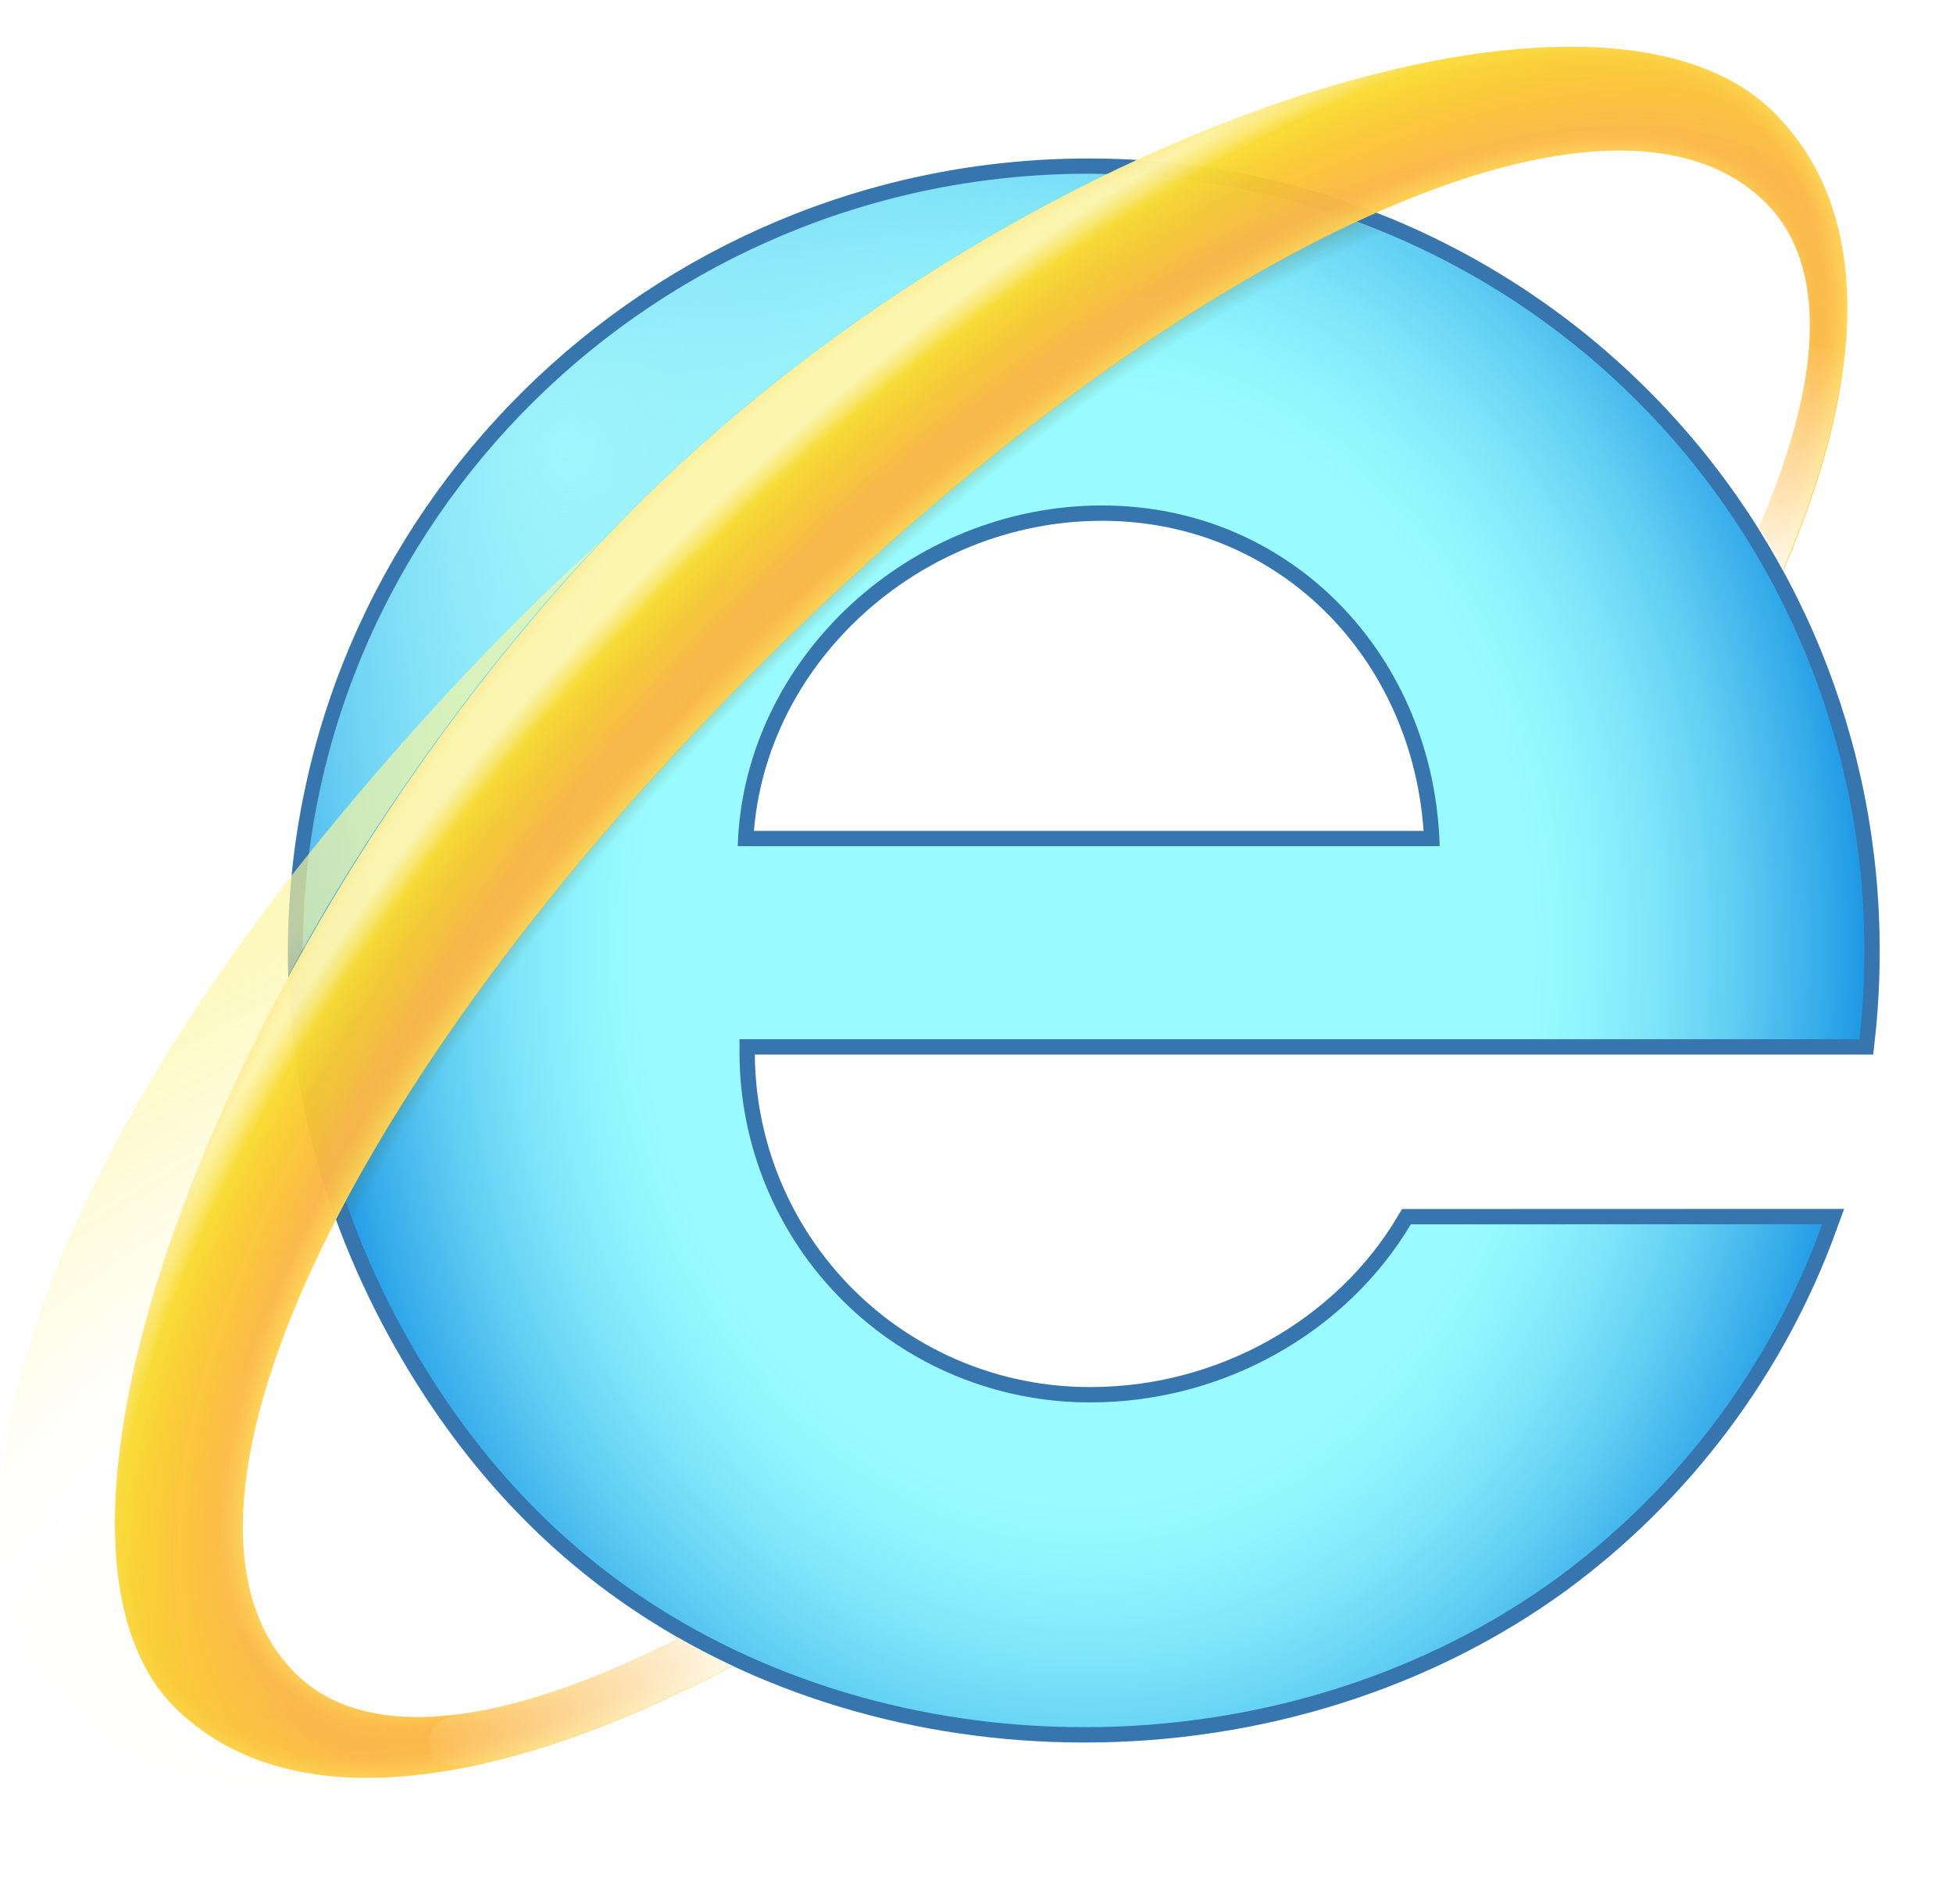
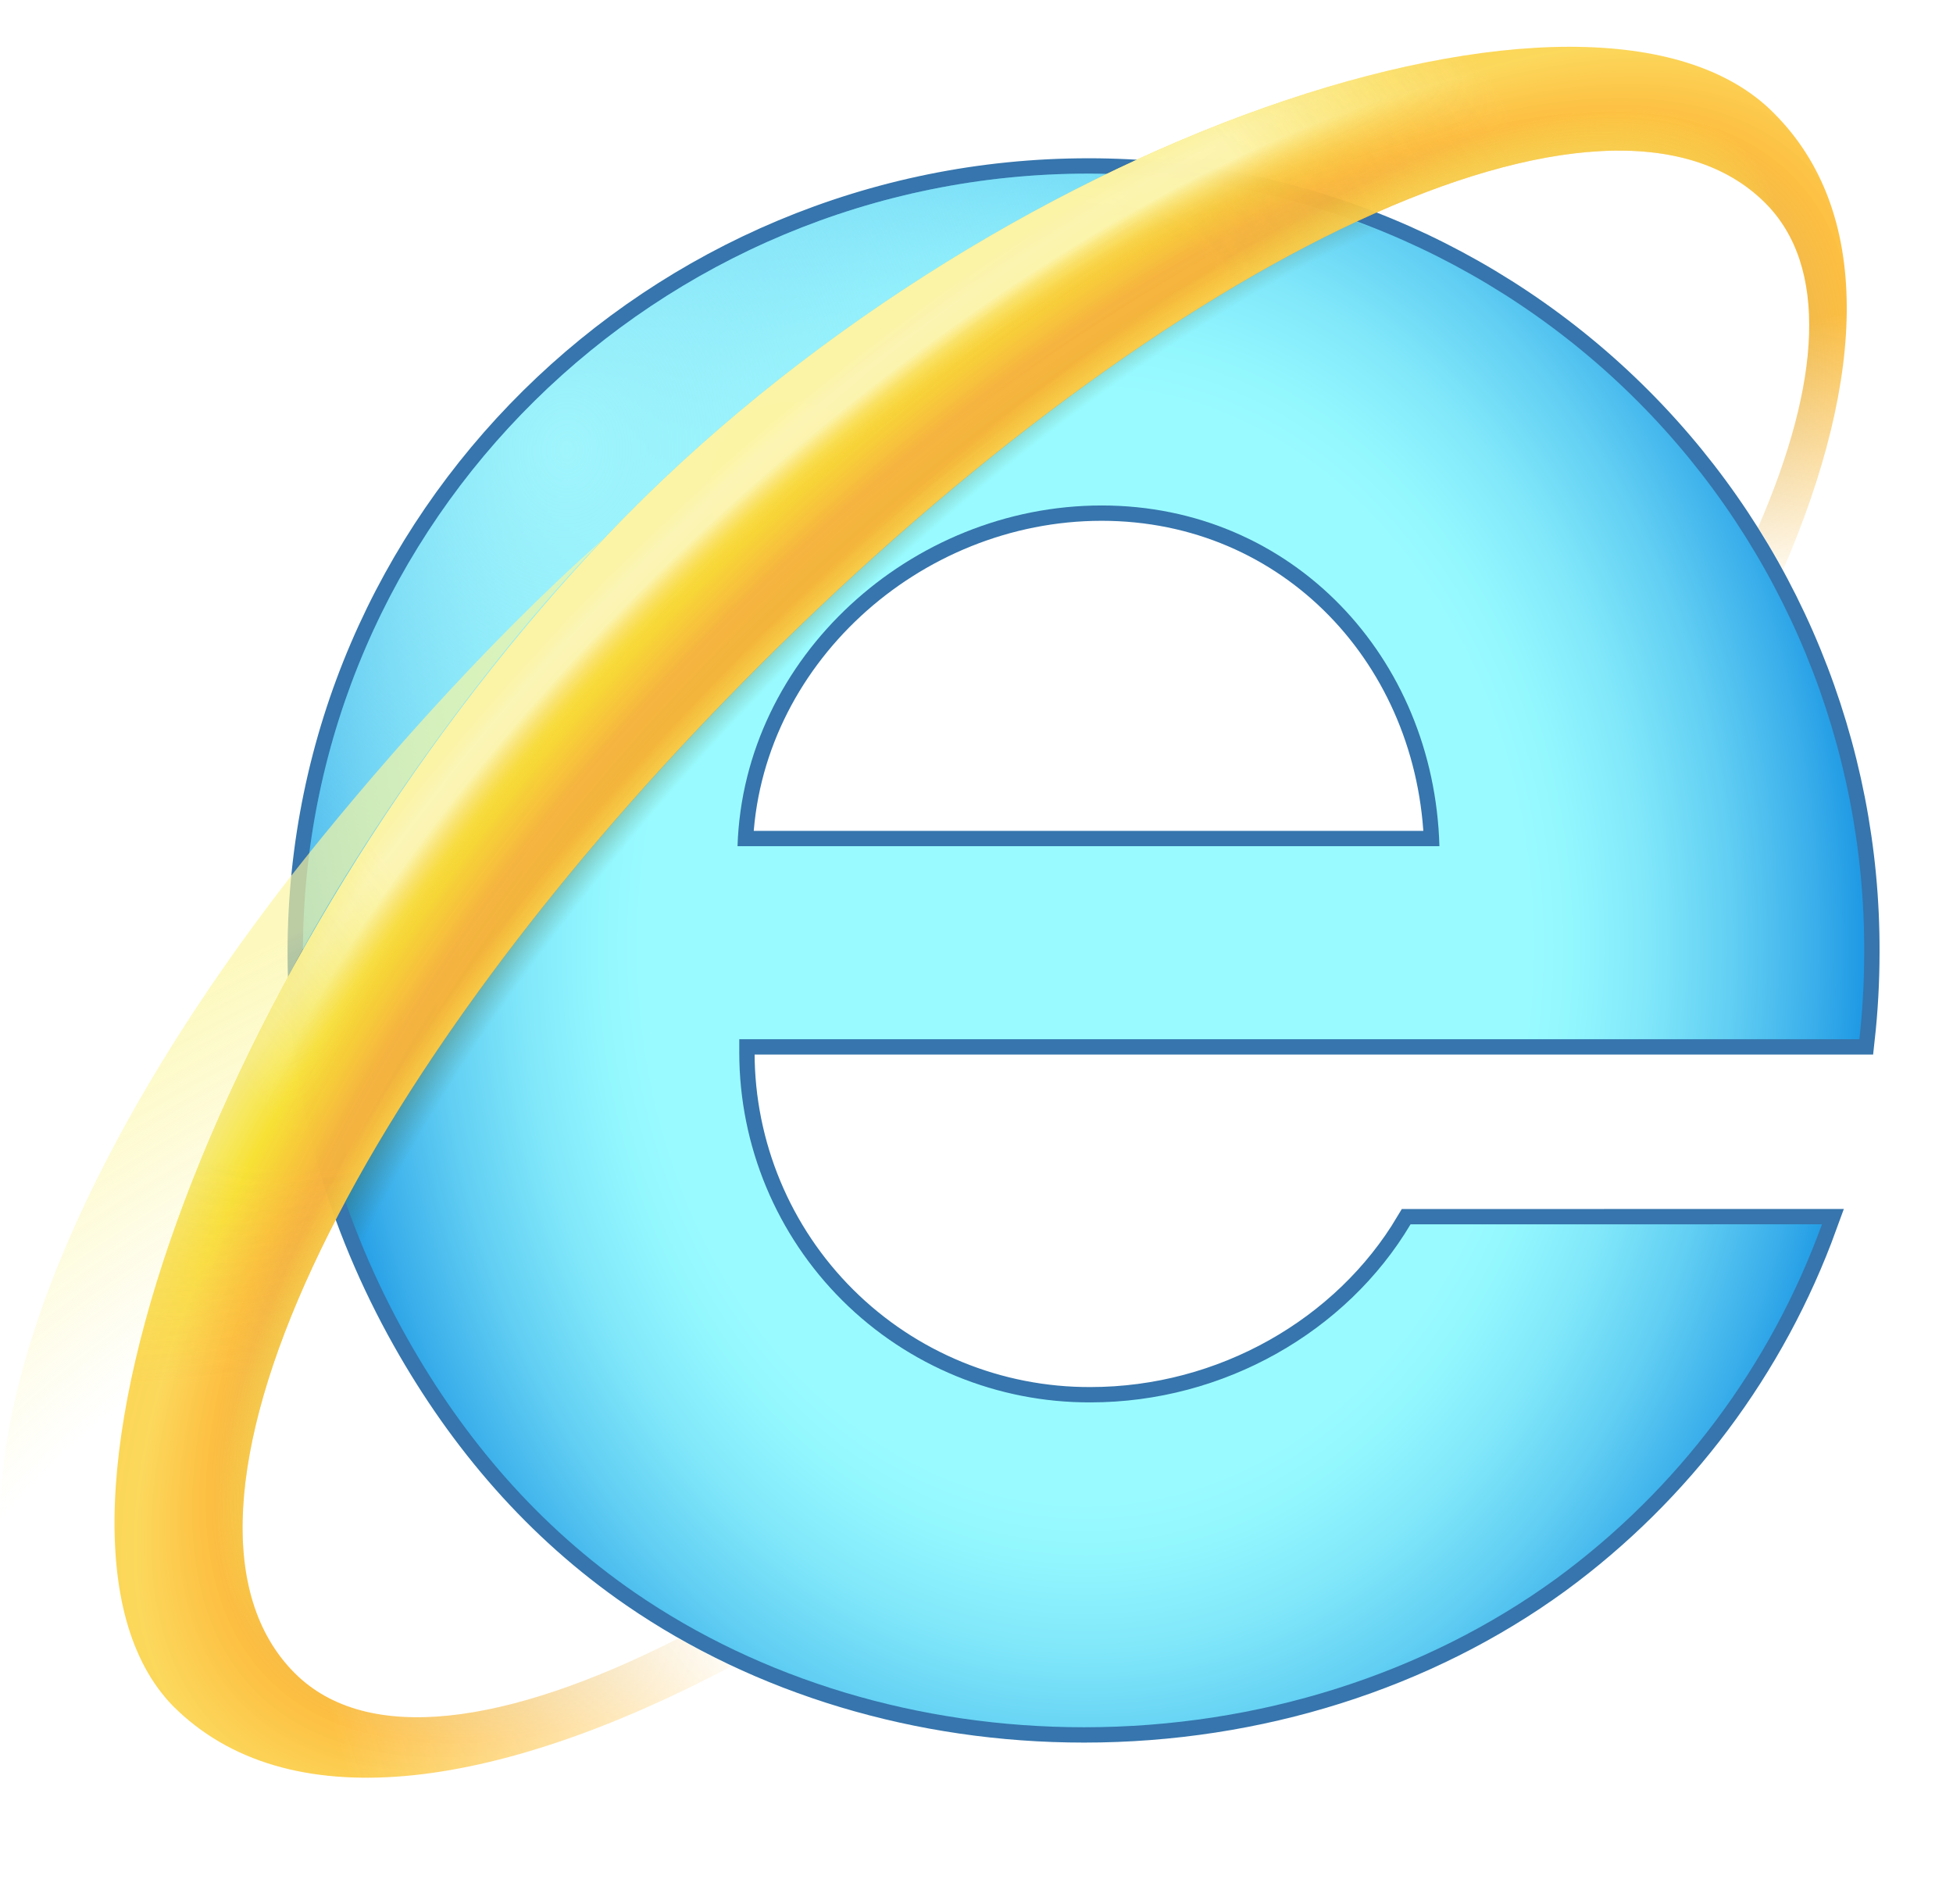
<svg xmlns="http://www.w3.org/2000/svg" enable-background="new" version="1.1" viewBox="0 -2 313 305">
  <defs>
-     <radialGradient id="P" cx="174" cy="149.6" r="161.6" gradientTransform="matrix(0 1 -.8 0 293.6 -24.38)" gradientUnits="userSpaceOnUse">
+     <radialGradient id="P" cx="173.96" cy="149.58" r="161.64" gradientTransform="matrix(0 1 -.8 0 293.62 -24.38)" gradientUnits="userSpaceOnUse">
      <stop stop-color="#99fbff" offset=".55" />
      <stop stop-color="#92f6fe" offset=".61" />
      <stop stop-color="#80e7fa" offset=".7" />
      <stop stop-color="#62cff3" offset=".8" />
      <stop stop-color="#38adea" offset=".91" />
      <stop stop-color="#0f8ce1" offset="1" />
    </radialGradient>
-     <filter id="filter10941" color-interpolation-filters="sRGB">
-       <feFlood flood-color="rgb(255,219,87)" result="flood" />
-       <feComposite in="flood" in2="SourceGraphic" operator="out" result="composite1" />
-       <feGaussianBlur in="composite1" result="blur" stdDeviation="1.9" />
-       <feOffset dx="-1.3" dy="-0.5" result="offset" />
-       <feComposite in="offset" in2="SourceGraphic" operator="atop" result="composite2" />
-     </filter>
-     <radialGradient id="radialGradient3984" cx="62.97" cy="220.7" r="48.33" gradientTransform="matrix(3.417 -2.075 1.089 1.793 -389.8 -12.81)" gradientUnits="userSpaceOnUse">
-       <stop stop-color="#fcf69f" stop-opacity=".002" offset="0" />
-       <stop stop-color="#fcf69f" stop-opacity=".011" offset=".5" />
-       <stop stop-color="#fcf69f" stop-opacity=".769" offset="1" />
+     <radialGradient id="left-yellow-halo-gradient" cx="62.968" cy="220.74" r="48.326" gradientTransform="matrix(3.4175 -2.0751 1.0888 1.7931 -389.83 -12.808)" gradientUnits="userSpaceOnUse">
+       <stop stop-color="#fcf69f" stop-opacity="0" offset="0" />
+       <stop stop-color="#fcf69f" stop-opacity="0" offset=".5" />
+       <stop stop-color="#fcf69f" stop-opacity=".77" offset="1" />
    </radialGradient>
-     <linearGradient id="linearGradient4060" x1="281.5" x2="293.1" y1="97.33" y2="54.58" gradientUnits="userSpaceOnUse">
-       <stop stop-color="#fff" offset="0" />
-       <stop stop-color="#fff" stop-opacity="0" offset="1" />
-     </linearGradient>
-     <radialGradient id="radialGradient5204" cx="93.43" cy="180.8" r="138.8" gradientTransform="matrix(1.054 -1.052 .4626 .4632 -12.31 166.4)" gradientUnits="userSpaceOnUse">
-       <stop stop-color="#f8b633" offset="0" />
-       <stop stop-color="#fbb445" stop-opacity=".969" offset=".828" />
-       <stop stop-color="#f9c72d" stop-opacity=".953" offset=".903" />
-       <stop stop-color="#f9db33" stop-opacity=".98" offset=".955" />
-       <stop stop-color="#fbe76c" stop-opacity=".98" offset=".973" />
+     <radialGradient id="top-sheen-gradient" cx="100.32" cy="148.8" r="138.81" gradientTransform="matrix(.9302 -.83744 .32785 .36414 17.035 155.03)" gradientUnits="userSpaceOnUse">
+       <stop stop-color="#f8b633" stop-opacity="0" offset="0" />
+       <stop stop-color="#fabc3f" stop-opacity="0" offset=".83" />
+       <stop stop-color="#fdf8c3" stop-opacity=".98" offset=".92" />
+       <stop stop-color="#fdf8c3" stop-opacity=".98" offset=".96" />
      <stop stop-color="#fdf6b0" stop-opacity=".98" offset="1" />
    </radialGradient>
-     <radialGradient id="radialGradient5346" cx="137.9" cy="243.8" r="84.08" gradientTransform="matrix(1.382 -1.388 .4694 .4672 -146.2 223.5)" gradientUnits="userSpaceOnUse">
+     <radialGradient id="yellow-ring-shadow-gradient" cx="138.27" cy="245.02" r="84.078" gradientTransform="matrix(1.3738 -1.4223 .47637 .46011 -146.79 229.99)" gradientUnits="userSpaceOnUse">
      <stop stop-color="#3d3a04" stop-opacity="0" offset="0" />
-       <stop stop-color="#454205" stop-opacity="0" offset=".932" />
-       <stop stop-color="#4e4a06" stop-opacity=".266" offset="1" />
+       <stop stop-color="#454205" stop-opacity="0" offset=".924" />
+       <stop stop-color="#4e4a06" stop-opacity=".27" offset="1" />
    </radialGradient>
-     <radialGradient id="radialGradient5364" cx="92.08" cy="70.36" r="64.37" gradientTransform="matrix(1.82 .03223 -.03882 2.192 -73.94 -85.11)" gradientUnits="userSpaceOnUse">
+     <radialGradient id="extra-top-left-blue-gradient" cx="92.079" cy="70.362" r="64.365" gradientTransform="matrix(1.82 .032229 -.038824 2.1923 -73.94 -85.114)" gradientUnits="userSpaceOnUse">
      <stop stop-color="#a0f5fc" offset="0" />
      <stop stop-color="#a0f3fc" stop-opacity="0" offset="1" />
    </radialGradient>
-     <linearGradient id="linearGradient1479" x1="123.8" x2="65.29" y1="257.4" y2="280.8" gradientUnits="userSpaceOnUse">
+     <radialGradient id="top-sheen-mask-gradient" cx="136.1" cy="93.932" r="157.94" gradientTransform="matrix(.67825 -.45732 .55906 .82913 -15.248 63.774)" gradientUnits="userSpaceOnUse">
+       <stop stop-color="#fcfcfc" offset="0" />
+       <stop stop-color="#fff" offset=".681" />
+       <stop offset="1" />
+     </radialGradient>
+     <mask id="top-sheen-mask" maskUnits="userSpaceOnUse">
+       <rect x=".5" y="-12.389" width="314.89" height="314.89" fill="url(#top-sheen-mask-gradient)" fill-rule="evenodd" stroke="#000" stroke-width="1px" />
+     </mask>
+     <radialGradient id="yellow-white-base-gradient" cx="160.08" cy="156.25" r="138.81" gradientTransform="matrix(1.0704 -1.0538 .44083 .44775 -75.068 245.37)" gradientUnits="userSpaceOnUse">
+       <stop stop-opacity="0" offset="0" />
+       <stop stop-color="#fdbb36" stop-opacity=".94" offset=".82" />
+       <stop stop-color="#fbd44d" stop-opacity=".92" offset=".89" />
+       <stop stop-color="#fbcf39" stop-opacity=".88" offset="1" />
+     </radialGradient>
+     <radialGradient id="dark-orange-inner-gradient" cx="180.99" cy="167.23" r="138.81" gradientTransform="matrix(1.1348 -1.1322 .52964 .53081 -114.38 274.24)" gradientUnits="userSpaceOnUse">
+       <stop stop-color="#f7ab32" stop-opacity="0" offset="0" />
+       <stop stop-color="#f7b535" stop-opacity=".92" offset=".76" />
+       <stop stop-color="#f7b33f" stop-opacity=".96" offset=".84" />
+       <stop stop-color="#f7e232" offset=".93" />
+       <stop stop-color="#f5ec80" offset="1" />
+     </radialGradient>
+     <radialGradient id="white-inner-glow-gradient" cx="-2.5" cy="136.62" r="138.81" gradientTransform="matrix(.85784 -.85837 .28831 .28814 123.22 99.466)" gradientUnits="userSpaceOnUse">
+       <stop offset="0" />
+       <stop stop-color="#fee259" stop-opacity=".5" offset=".94" />
+       <stop stop-color="#fff045" stop-opacity="0" offset="1" />
+     </radialGradient>
+     <radialGradient id="yellow-ring-rear-white-mask-gradient" cx="222.81" cy="221.24" r="156.35" gradientTransform="matrix(1.1049 -.66263 .37599 .62704 -95.652 198.56)" gradientUnits="userSpaceOnUse">
+       <stop offset="0" />
+       <stop offset=".672" />
+       <stop stop-color="#fff" offset="1" />
+     </radialGradient>
+     <mask id="yellow-ring-mask" maskUnits="userSpaceOnUse">
+       <rect y="-.374" width="312.71" height="302.26" fill="url(#yellow-ring-rear-white-mask-gradient)" fill-rule="evenodd" />
+     </mask>
+     <radialGradient id="dark-orange-inner-mask-gradient" cx="101.97" cy="109.66" r="158" gradientTransform="matrix(.84189 -.58292 .28064 .4054 -11.053 122.85)" gradientUnits="userSpaceOnUse">
      <stop stop-color="#fff" offset="0" />
-       <stop stop-color="#fdfdfd" stop-opacity="0" offset="1" />
-     </linearGradient>
+       <stop stop-color="#fff" offset=".69" />
+       <stop offset="1" />
+     </radialGradient>
+     <mask id="dark-orange-inner-mask" maskUnits="userSpaceOnUse">
+       <rect x=".5" y="-12.5" width="315" height="315" fill="url(#dark-orange-inner-mask-gradient)" fill-rule="evenodd" stroke="#000" stroke-width="1px" />
+     </mask>
  </defs>
-   <path id="letter-e" d="m226.1 194.2c-10.23 17.2-29.93 28.53-51.3 28.53a56.08 56.08 0 0 1-56.28-56v-2.2h179.5a125.8 125.8 0 0 0 0.77-13.88 124.3 124.3 0 0 0-124.3-124.8c-69.08 0-125.9 55.76-125.9 124.8 0 22.48 6.47 43.56 16.7 61.75 9.15 16.27 21.16 30.23 36.5 40.8 20.22 13.92 45.5 21.58 72 21.58 27.95 0 54.67-8.54 75.7-23.84a122 122 0 0 0 42.56-56.76zm-49.5-115.2c30.52 0 53.3 24.3 54.13 54.6h-112.5c0.97-30.3 27.8-54.6 58.37-54.6z" fill="url(#P)" stroke="#1b62a2" stroke-opacity=".878" stroke-width="4.913" style="paint-order:stroke markers fill" />
-   <path id="extra-top-left-blue" transform="translate(0,-2)" d="m174.4 27.82c-68.94 0-125.7 55.53-125.9 124.4 13.17-23.46 29.98-46.79 49.09-66.79 23.06-24.14 51.59-43.92 79.64-57.51a124.3 124.3 0 0 0-2.836-0.105z" fill="url(#radialGradient5364)" />
-   <g filter="url(#filter10941)">
-     <path id="yellow-main" d="m108.8 260.5c-27.7 14.08-50 17.08-61.5 5.6-25-25 7.8-94.8 74.3-161.3s136.3-99.31 161.4-74.29c10.13 10.13 9 28.72-1.14 52q2.1 3.34 4 6.82c13.47-31.15 14.25-57.5-1.46-73.2-28.75-29.12-126.4 4.2-186.7 67.3s-97.79 159.4-69.89 188c18.14 18.14 51.2 13.87 89.56-6.43q-4.38-2.05-8.55-4.43z" fill="url(#radialGradient5204)" />
+   <path id="letter-e" d="m226.06 194.2c-10.23 17.2-29.93 28.53-51.3 28.53a56.08 56.08 0 0 1-56.28-56v-2.2h179.52a125.85 125.85 0 0 0 0.77-13.88 124.27 124.27 0 0 0-124.33-124.83c-69.08 0-125.9 55.76-125.9 124.84 0 22.48 6.47 43.56 16.7 61.75 9.15 16.27 21.16 30.23 36.5 40.8 20.22 13.92 45.5 21.58 72 21.58 27.95 0 54.67-8.54 75.7-23.84a122 122 0 0 0 42.56-56.76zm-49.5-115.2c30.52 0 53.3 24.3 54.13 54.6h-112.49c0.97-30.3 27.8-54.6 58.37-54.6z" fill="url(#P)" stroke="#1b62a2" stroke-opacity=".878" stroke-width="4.913" style="paint-order:stroke markers fill" />
+   <g id="yellow-ring" mask="url(#yellow-ring-mask)">
+     <path id="yellow-white-base" d="m108.75 260.53c-27.7 14.08-50 17.08-61.5 5.6-25-25 7.8-94.8 74.3-161.32s136.31-99.31 161.35-74.29c10.13 10.13 9 28.72-1.14 52q2.1 3.34 4 6.82c13.47-31.15 14.25-57.5-1.46-73.2-28.75-29.12-126.4 4.2-186.67 67.3s-97.79 159.36-69.89 187.96c18.14 18.14 51.2 13.87 89.56-6.43q-4.38-2.05-8.55-4.43z" fill="url(#yellow-white-base-gradient)" />
+     <path id="dark-orange-inner" d="m108.75 260.53c-27.7 14.08-50 17.08-61.5 5.6-25-25 7.8-94.8 74.3-161.32s136.31-99.31 161.35-74.29c10.13 10.13 9 28.72-1.14 52q2.1 3.34 4 6.82c13.47-31.15 14.25-57.5-1.46-73.2-28.75-29.12-126.4 4.2-186.67 67.3s-97.79 159.36-69.89 187.96c18.14 18.14 51.2 13.87 89.56-6.43q-4.38-2.05-8.55-4.43z" fill="url(#dark-orange-inner-gradient)" mask="url(#dark-orange-inner-mask)" opacity=".93" />
+     <path id="top-sheen" d="m108.75 260.53c-27.7 14.08-50 17.08-61.5 5.6-25-25 7.8-94.8 74.3-161.32s136.31-99.31 161.35-74.29c10.13 10.13 9 28.72-1.14 52q2.1 3.34 4 6.82c13.47-31.15 14.25-57.5-1.46-73.2-28.75-29.12-126.4 4.2-186.67 67.3s-97.79 159.36-69.89 187.96c18.14 18.14 51.2 13.87 89.56-6.43q-4.38-2.05-8.55-4.43z" fill="url(#top-sheen-gradient)" mask="url(#top-sheen-mask)" opacity=".835" />
+     <path id="white-inner-glow" d="m108.75 260.53c-27.7 14.08-50 17.08-61.5 5.6-25-25 7.8-94.8 74.3-161.32s136.31-99.31 161.35-74.29c10.13 10.13 9 28.72-1.14 52q2.1 3.34 4 6.82c13.47-31.15 14.25-57.5-1.46-73.2-28.75-29.12-126.4 4.2-186.67 67.3s-97.79 159.36-69.89 187.96c18.14 18.14 51.2 13.87 89.56-6.43q-4.38-2.05-8.55-4.43z" fill="url(#white-inner-glow-gradient)" />
  </g>
-   <path id="right-white" transform="translate(0,-2)" d="m289.8 55.25c-0.56 8.466-3.332 18.35-8.088 29.27 1.4 2.227 2.733 4.5 4 6.82 5.436-12.57 8.803-24.36 9.855-34.98z" fill="url(#linearGradient4060)" fill-rule="evenodd" />
-   <path id="bottom-white" transform="translate(0,-2)" d="m108.8 262.5c-13.23 6.727-25.23 10.92-35.41 12.21-4.837 1.356-4.668 3.448-4.597 5.526 0.666 1.698 1.556 3.295 7.738 2.525 12.5-2.74 26.28-8.127 40.82-15.82-2.92-1.367-5.771-2.845-8.551-4.432z" fill="url(#linearGradient1479)" />
-   <path id="left-yellow-halo" d="m46.15 154.6c12.85-24.58 33.55-52.85 50.53-70.16-19.18 16.92-38.24 38.93-50 53.93-42.52 54.68-55.05 102.5-41.35 125.7 11.08 18.8 32.27 23.17 53 18.83-12.4-0.08-22.86-3.75-30.6-11.48-18.48-18.97-8.2-67.73 18.4-116.8z" fill="url(#radialGradient3984)" opacity=".877" />
-   <path id="yellow-ring-shadow" transform="translate(0,-2)" d="m217.3 35.55c-28.8 13.43-62.7 38.17-95.78 71.26-29.29 29.3-52.03 59.23-66.19 85.7 1.292 3.734 2.75 7.388 4.354 10.95 6.443-25.29 32.58-54.18 64.28-92.23 1.749-2.099 3.675-5.125 5.818-7.215 3.948-5.079 8.745-9.506 14.15-13.09 29.88-18.07 54.3-40.56 79.55-52.88-2.04-0.885-4.103-1.714-6.188-2.488z" fill="url(#radialGradient5346)" />
+   <path id="extra-top-left-blue" transform="translate(0,-2)" d="m174.44 27.82c-68.937 0-125.66 55.53-125.89 124.41 13.174-23.455 29.981-46.791 49.086-66.793 23.061-24.144 51.592-43.919 79.645-57.514a124.27 124.27 0 0 0-2.836-0.105z" fill="url(#extra-top-left-blue-gradient)" />
+   <path id="left-yellow-halo" d="m46.15 154.56c12.851-24.577 33.552-52.853 50.53-70.16-19.184 16.918-38.242 38.928-50 53.93-42.52 54.68-55.05 102.46-41.35 125.7 11.08 18.8 32.27 23.17 53 18.83-12.4-0.08-22.86-3.75-30.6-11.48-18.48-18.97-8.2-67.73 18.4-116.82z" fill="url(#left-yellow-halo-gradient)" opacity=".877" />
+   <path id="yellow-ring-shadow" transform="translate(0,-2)" d="m217.33 35.551c-28.801 13.432-62.699 38.165-95.781 71.258-29.291 29.3-52.032 59.233-66.188 85.697 1.292 3.734 2.75 7.388 4.354 10.953 6.443-25.294 32.58-54.181 64.28-92.234 1.749-2.099 3.675-5.125 5.818-7.215 3.948-5.079 8.745-9.506 14.154-13.086 29.879-18.073 54.304-40.563 79.551-52.885-2.04-0.885-4.103-1.714-6.188-2.488z" fill="url(#yellow-ring-shadow-gradient)" />
</svg>
